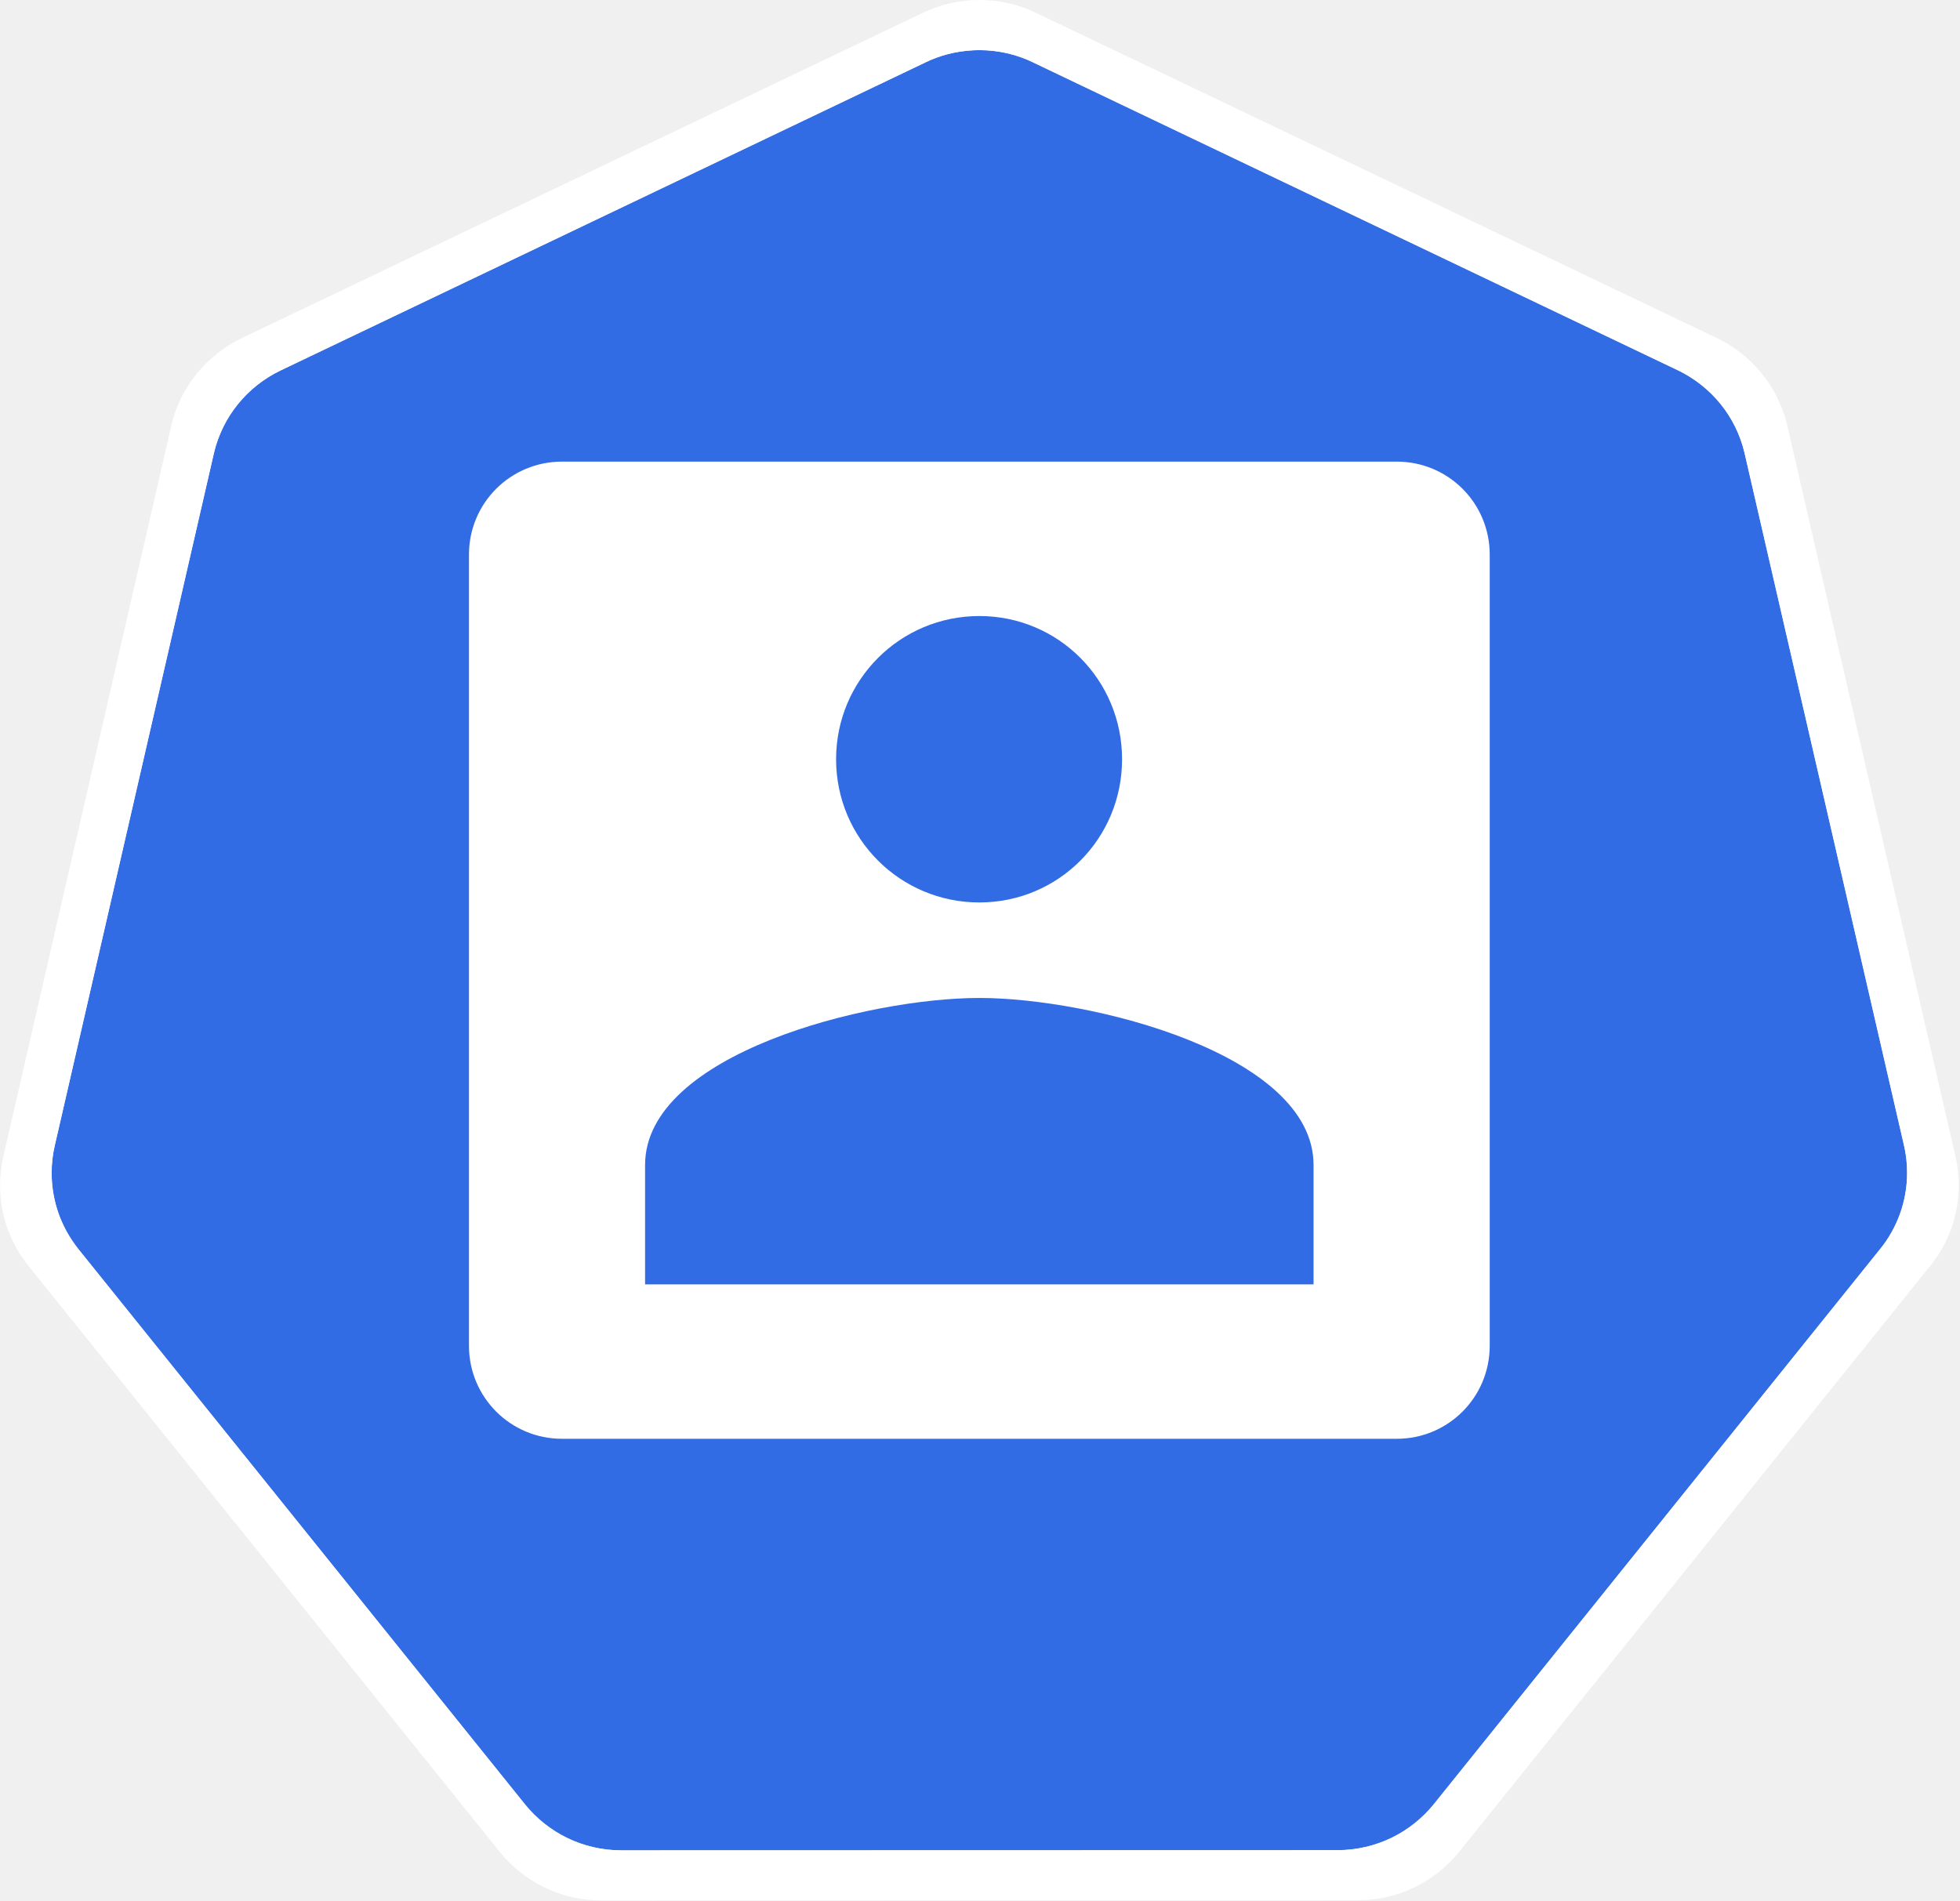
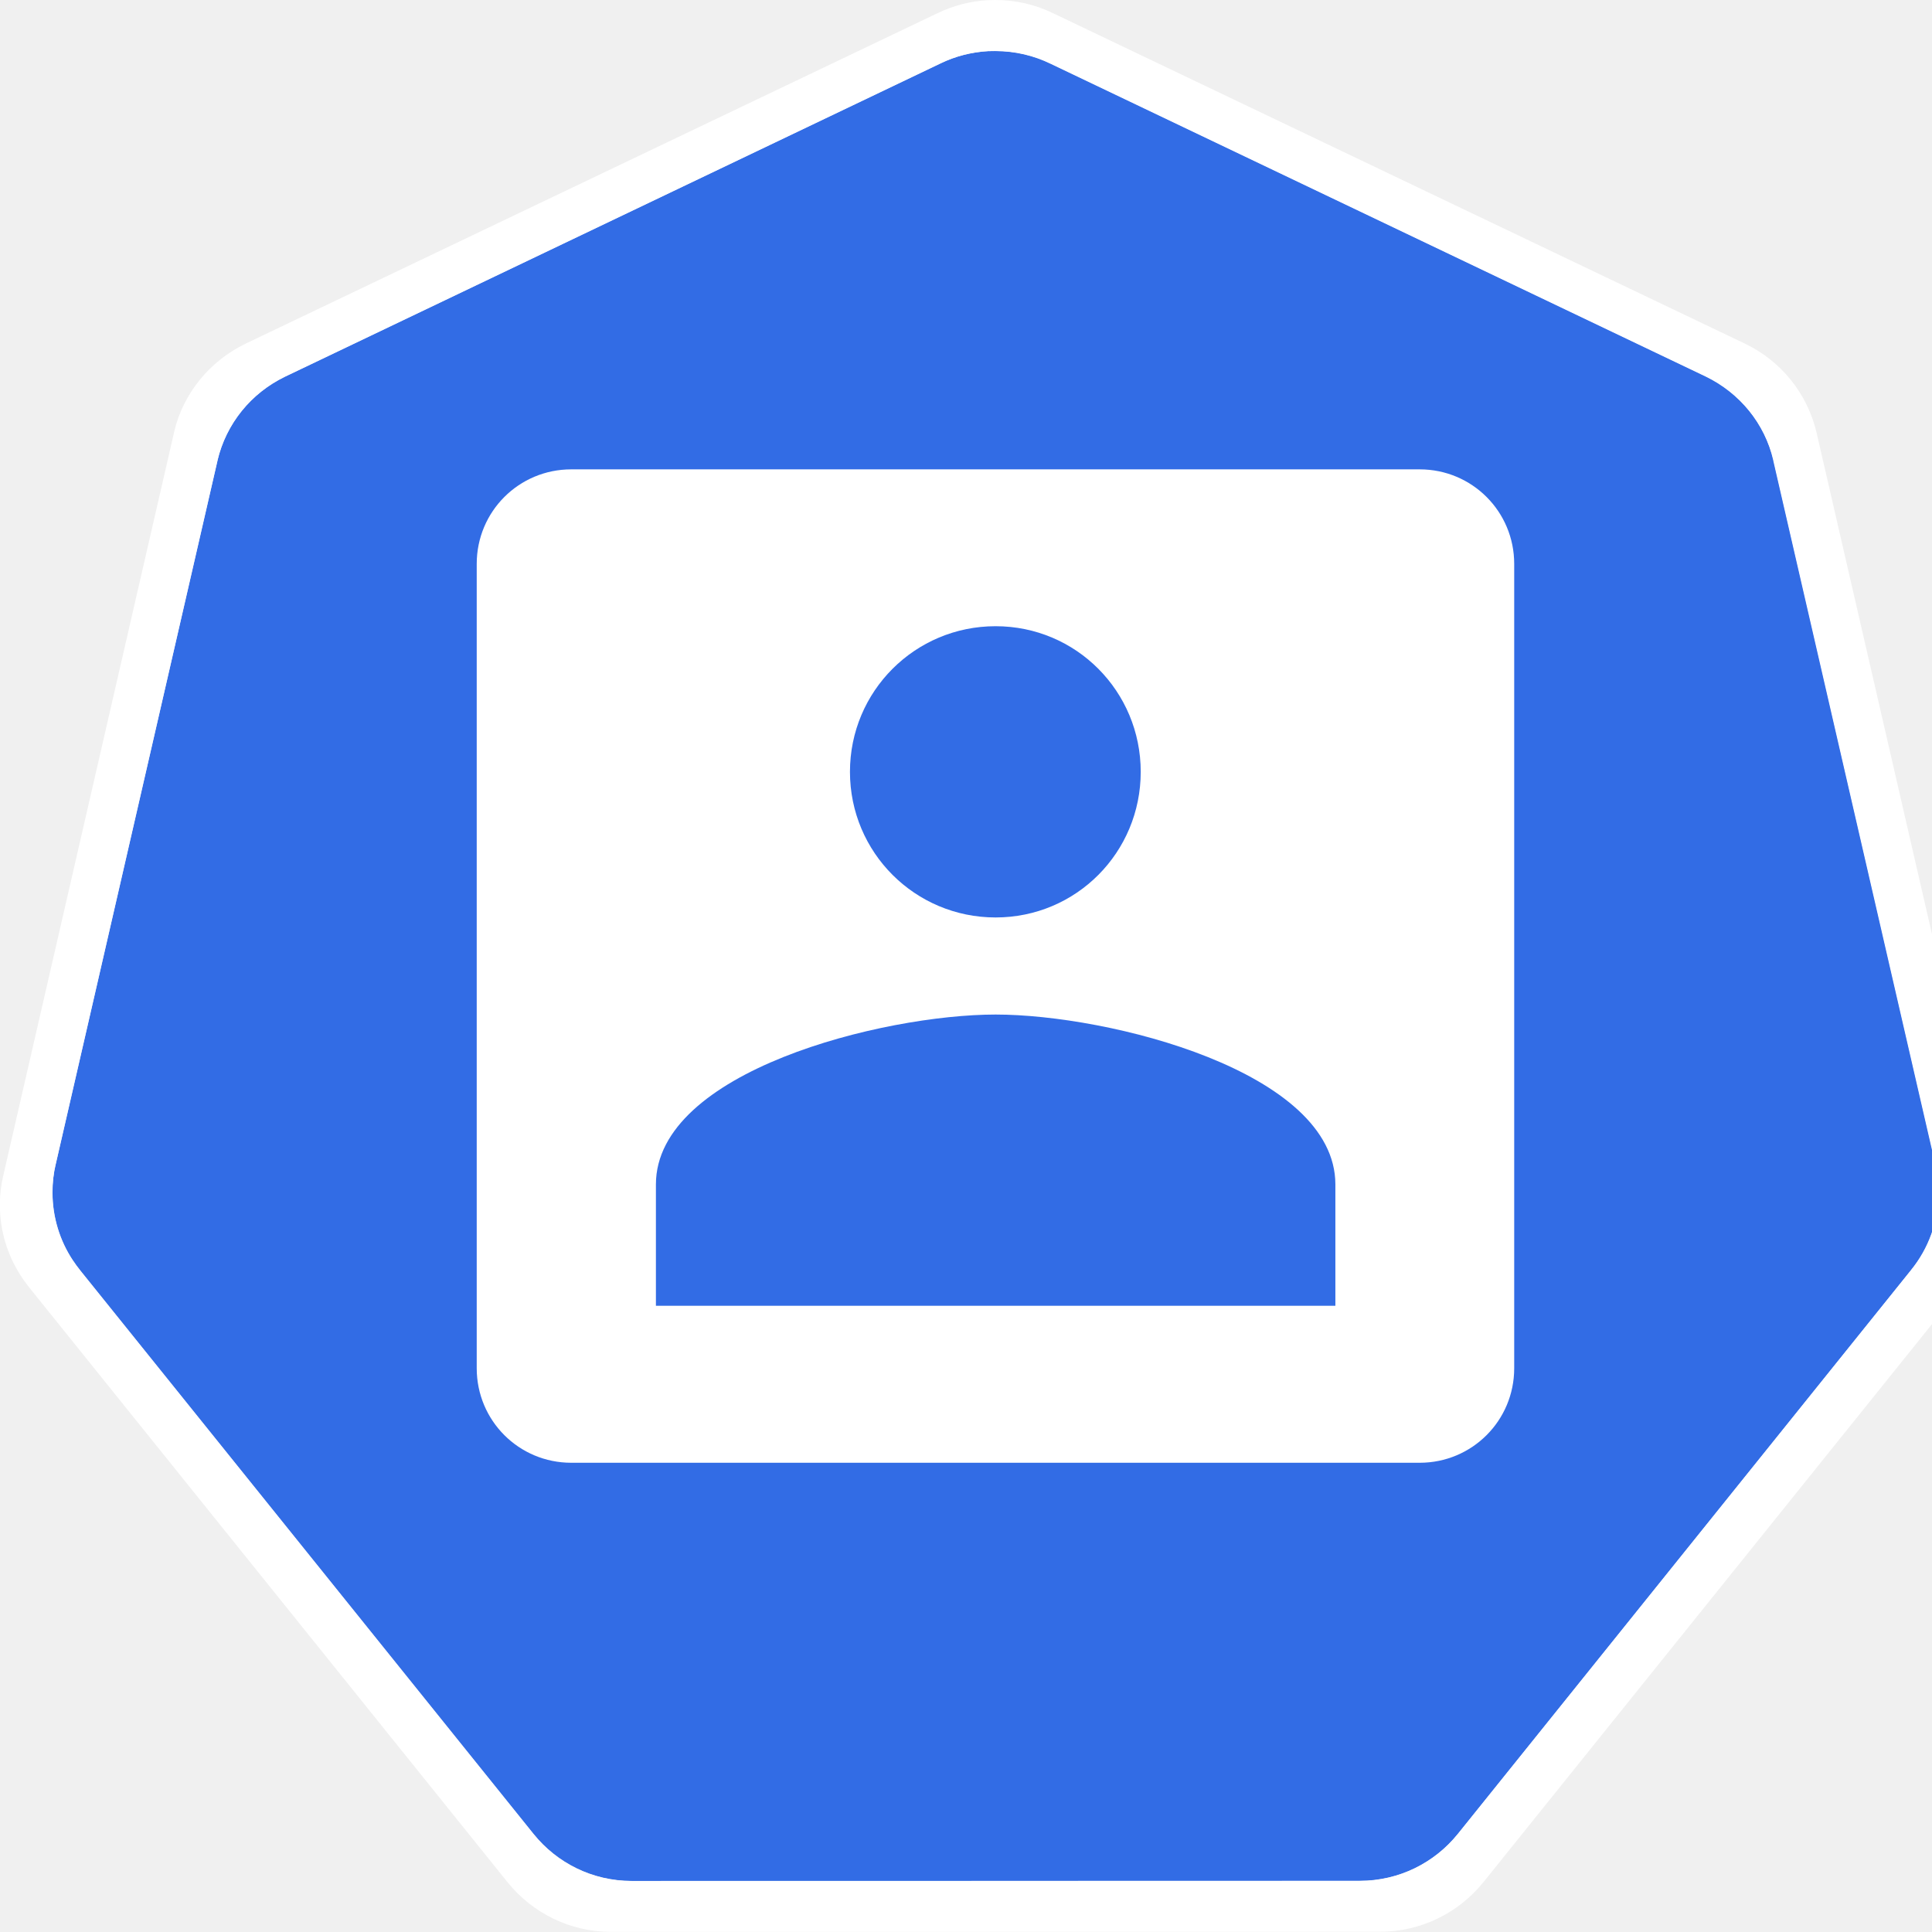
- <svg xmlns="http://www.w3.org/2000/svg" version="1.1" width="33" height="32" viewBox="0 0 33 32">
-   <path fill="#326ce5" d="M16.381 0.847c-0.292 0.015-0.564 0.088-0.808 0.207l0.012-0.005-10.861 5.189c-0.564 0.274-0.977 0.777-1.121 1.383l-0.003 0.014-2.679 11.657c-0.033 0.138-0.052 0.296-0.052 0.459 0 0.417 0.125 0.804 0.339 1.128l-0.005-0.008c0.041 0.063 0.080 0.117 0.121 0.168l-0.003-0.004 7.517 9.347c0.384 0.474 0.968 0.775 1.623 0.775 0 0 0 0 0 0l12.055-0.003c0 0 0.001 0 0.002 0 0.655 0 1.238-0.3 1.619-0.77l0.003-0.004 7.515-9.348c0.283-0.349 0.454-0.797 0.454-1.285 0-0.163-0.019-0.321-0.055-0.472l0.003 0.014-2.684-11.657c-0.146-0.621-0.56-1.124-1.111-1.392l-0.012-0.005-10.862-5.187c-0.263-0.129-0.573-0.204-0.901-0.204-0.037 0-0.074 0.001-0.111 0.003l0.005-0z" />
-   <path fill="#fff" d="M16.375 0.003c-0.308 0.017-0.594 0.094-0.852 0.22l0.013-0.006-11.466 5.477c-0.595 0.289-1.032 0.82-1.183 1.46l-0.003 0.015-2.828 12.305c-0.035 0.146-0.055 0.313-0.055 0.486 0 0.44 0.132 0.849 0.358 1.191l-0.005-0.008c0.044 0.066 0.085 0.122 0.128 0.177l-0.003-0.004 7.935 9.867c0.405 0.5 1.022 0.818 1.714 0.818 0 0 0 0 0 0l12.726-0.003c0 0 0.001 0 0.002 0 0.691 0 1.307-0.317 1.709-0.813l0.003-0.004 7.933-9.869c0.298-0.368 0.478-0.841 0.478-1.356 0-0.171-0.020-0.338-0.058-0.498l0.003 0.015-2.832-12.307c-0.155-0.655-0.592-1.185-1.173-1.468l-0.013-0.006-11.466-5.477c-0.278-0.136-0.605-0.215-0.951-0.215-0.040 0-0.079 0.001-0.118 0.003l0.005-0zM16.38 0.847c0.032-0.002 0.069-0.003 0.106-0.003 0.328 0 0.638 0.075 0.914 0.209l-0.012-0.005 10.862 5.187c0.564 0.274 0.977 0.777 1.121 1.383l0.003 0.014 2.684 11.657c0.033 0.138 0.052 0.296 0.052 0.458 0 0.488-0.171 0.936-0.457 1.289l0.003-0.004-7.515 9.348c-0.384 0.473-0.968 0.774-1.622 0.774-0.001 0-0.001 0-0.002 0l-12.055 0.003c-0 0-0 0-0 0-0.655 0-1.24-0.301-1.62-0.771l-0.003-0.004-7.517-9.347c-0.038-0.047-0.077-0.101-0.113-0.156l-0.005-0.008c-0.209-0.316-0.334-0.704-0.334-1.12 0-0.163 0.019-0.321 0.055-0.473l-0.003 0.014 2.679-11.657c0.146-0.621 0.56-1.124 1.111-1.392l0.012-0.005 10.861-5.189c0.232-0.114 0.504-0.186 0.791-0.201l0.005-0z" />
-   <path fill="#fff" d="M9.463 7.773c-0.868 0-1.567 0.698-1.567 1.566v13.321c0 0.868 0.699 1.567 1.567 1.567h14.053c0.868 0 1.566-0.699 1.566-1.567v-13.321c0-0.868-0.698-1.566-1.566-1.566zM16.489 10.373c1.334 0 2.403 1.077 2.403 2.412s-1.069 2.411-2.403 2.411c-1.334 0-2.412-1.077-2.412-2.411s1.077-2.412 2.412-2.412zM16.489 16.804c1.873 0 5.627 0.94 5.627 2.813v2.010h-11.255v-2.010c0-1.873 3.755-2.813 5.628-2.813z" />
+ <svg xmlns="http://www.w3.org/2000/svg" version="1.1" width="16" height="16" viewBox="0 0 16 16">
+   <path fill="#326ce5" d="M8.19 0.423c-0.146 0.008-0.282 0.044-0.404 0.103l0.006-0.003-5.43 2.595c-0.282 0.137-0.489 0.388-0.56 0.692l-0.001 0.007-1.34 5.828c-0.017 0.069-0.026 0.148-0.026 0.229 0 0.208 0.062 0.402 0.169 0.564l-0.002-0.004c0.021 0.032 0.040 0.058 0.061 0.084l-0.002-0.002 3.759 4.673c0.192 0.237 0.484 0.388 0.812 0.388 0 0 0 0 0 0l6.028-0.001c0 0 0.001 0 0.001 0 0.327 0 0.619-0.15 0.81-0.385l0.002-0.002 3.757-4.674c0.141-0.174 0.227-0.399 0.227-0.642 0-0.081-0.009-0.16-0.027-0.236l0.001 0.007-1.342-5.828c-0.073-0.31-0.28-0.562-0.556-0.696l-0.006-0.003-5.431-2.593c-0.132-0.064-0.287-0.102-0.451-0.102-0.019 0-0.037 0-0.055 0.001l0.003-0z" />
+   <path fill="#fff" d="M8.187 0.001c-0.154 0.008-0.297 0.047-0.426 0.11l0.006-0.003-5.733 2.738c-0.297 0.144-0.516 0.41-0.592 0.73l-0.001 0.007-1.414 6.153c-0.018 0.073-0.028 0.157-0.028 0.243 0 0.22 0.066 0.424 0.179 0.595l-0.003-0.004c0.022 0.033 0.042 0.061 0.064 0.088l-0.002-0.002 3.968 4.934c0.203 0.25 0.511 0.409 0.857 0.409 0 0 0 0 0 0l6.363-0.001c0 0 0 0 0.001 0 0.346 0 0.654-0.159 0.855-0.406l0.002-0.002 3.966-4.934c0.149-0.184 0.239-0.421 0.239-0.678 0-0.086-0.010-0.169-0.029-0.249l0.001 0.007-1.416-6.153c-0.077-0.327-0.296-0.593-0.587-0.734l-0.006-0.003-5.733-2.738c-0.139-0.068-0.303-0.108-0.476-0.108-0.020 0-0.039 0.001-0.059 0.002l0.003-0zM8.19 0.424c0.016-0.001 0.034-0.001 0.053-0.001 0.164 0 0.319 0.038 0.457 0.105l-0.006-0.003 5.431 2.593c0.282 0.137 0.489 0.388 0.56 0.692l0.001 0.007 1.342 5.828c0.017 0.069 0.026 0.148 0.026 0.229 0 0.244-0.085 0.468-0.228 0.644l0.002-0.002-3.757 4.674c-0.192 0.237-0.484 0.387-0.811 0.387-0 0-0.001 0-0.001 0l-6.028 0.001c-0 0-0 0-0 0-0.328 0-0.62-0.15-0.81-0.386l-0.002-0.002-3.759-4.673c-0.019-0.024-0.038-0.050-0.057-0.078l-0.002-0.004c-0.105-0.158-0.167-0.352-0.167-0.56 0-0.081 0.010-0.16 0.027-0.236l-0.001 0.007 1.34-5.828c0.073-0.31 0.28-0.562 0.556-0.696l0.006-0.003 5.43-2.595c0.116-0.057 0.252-0.093 0.395-0.101l0.003-0z" />
+   <path fill="#fff" d="M4.731 3.887c-0.434 0-0.783 0.349-0.783 0.783v6.661c0 0.434 0.349 0.783 0.783 0.783h7.026c0.434 0 0.783-0.349 0.783-0.783v-6.661c0-0.434-0.349-0.783-0.783-0.783zM8.245 5.186c0.667 0 1.202 0.539 1.202 1.206s-0.534 1.206-1.202 1.206c-0.667 0-1.206-0.538-1.206-1.206s0.539-1.206 1.206-1.206zM8.245 8.402c0.937 0 2.814 0.47 2.814 1.407v1.005h-5.627v-1.005c0-0.937 1.877-1.407 2.814-1.407z" />
</svg>
